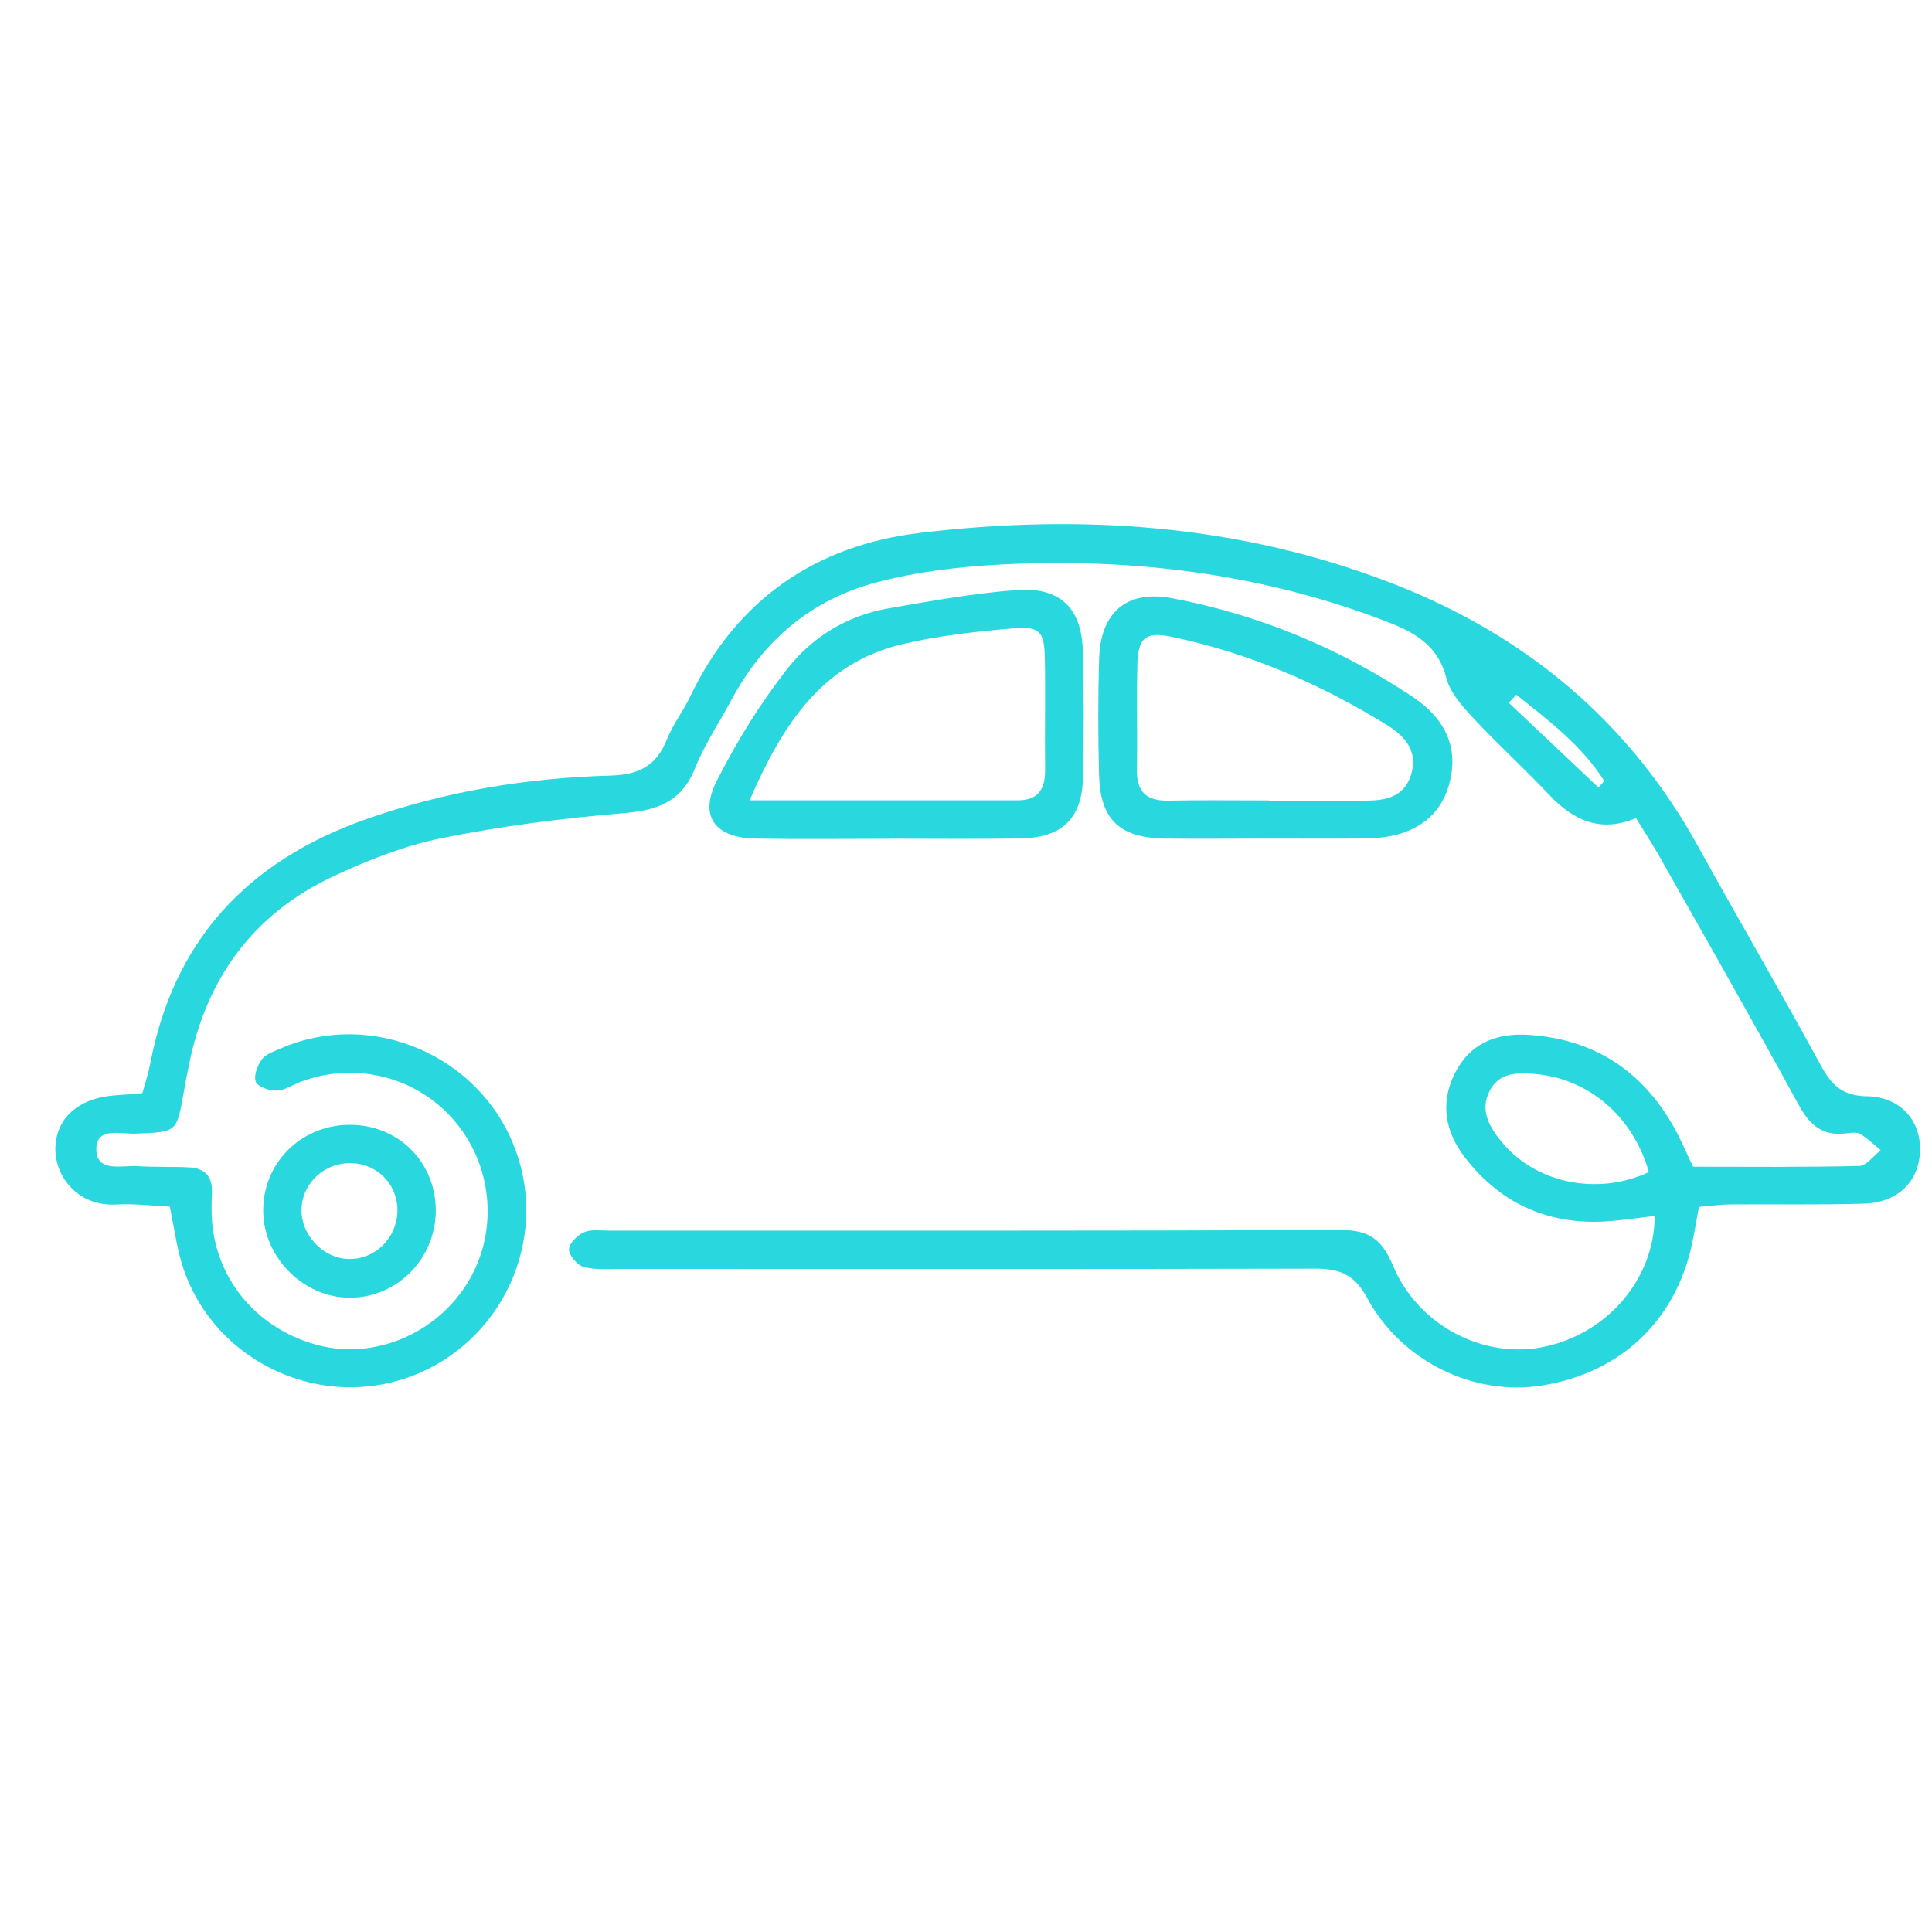
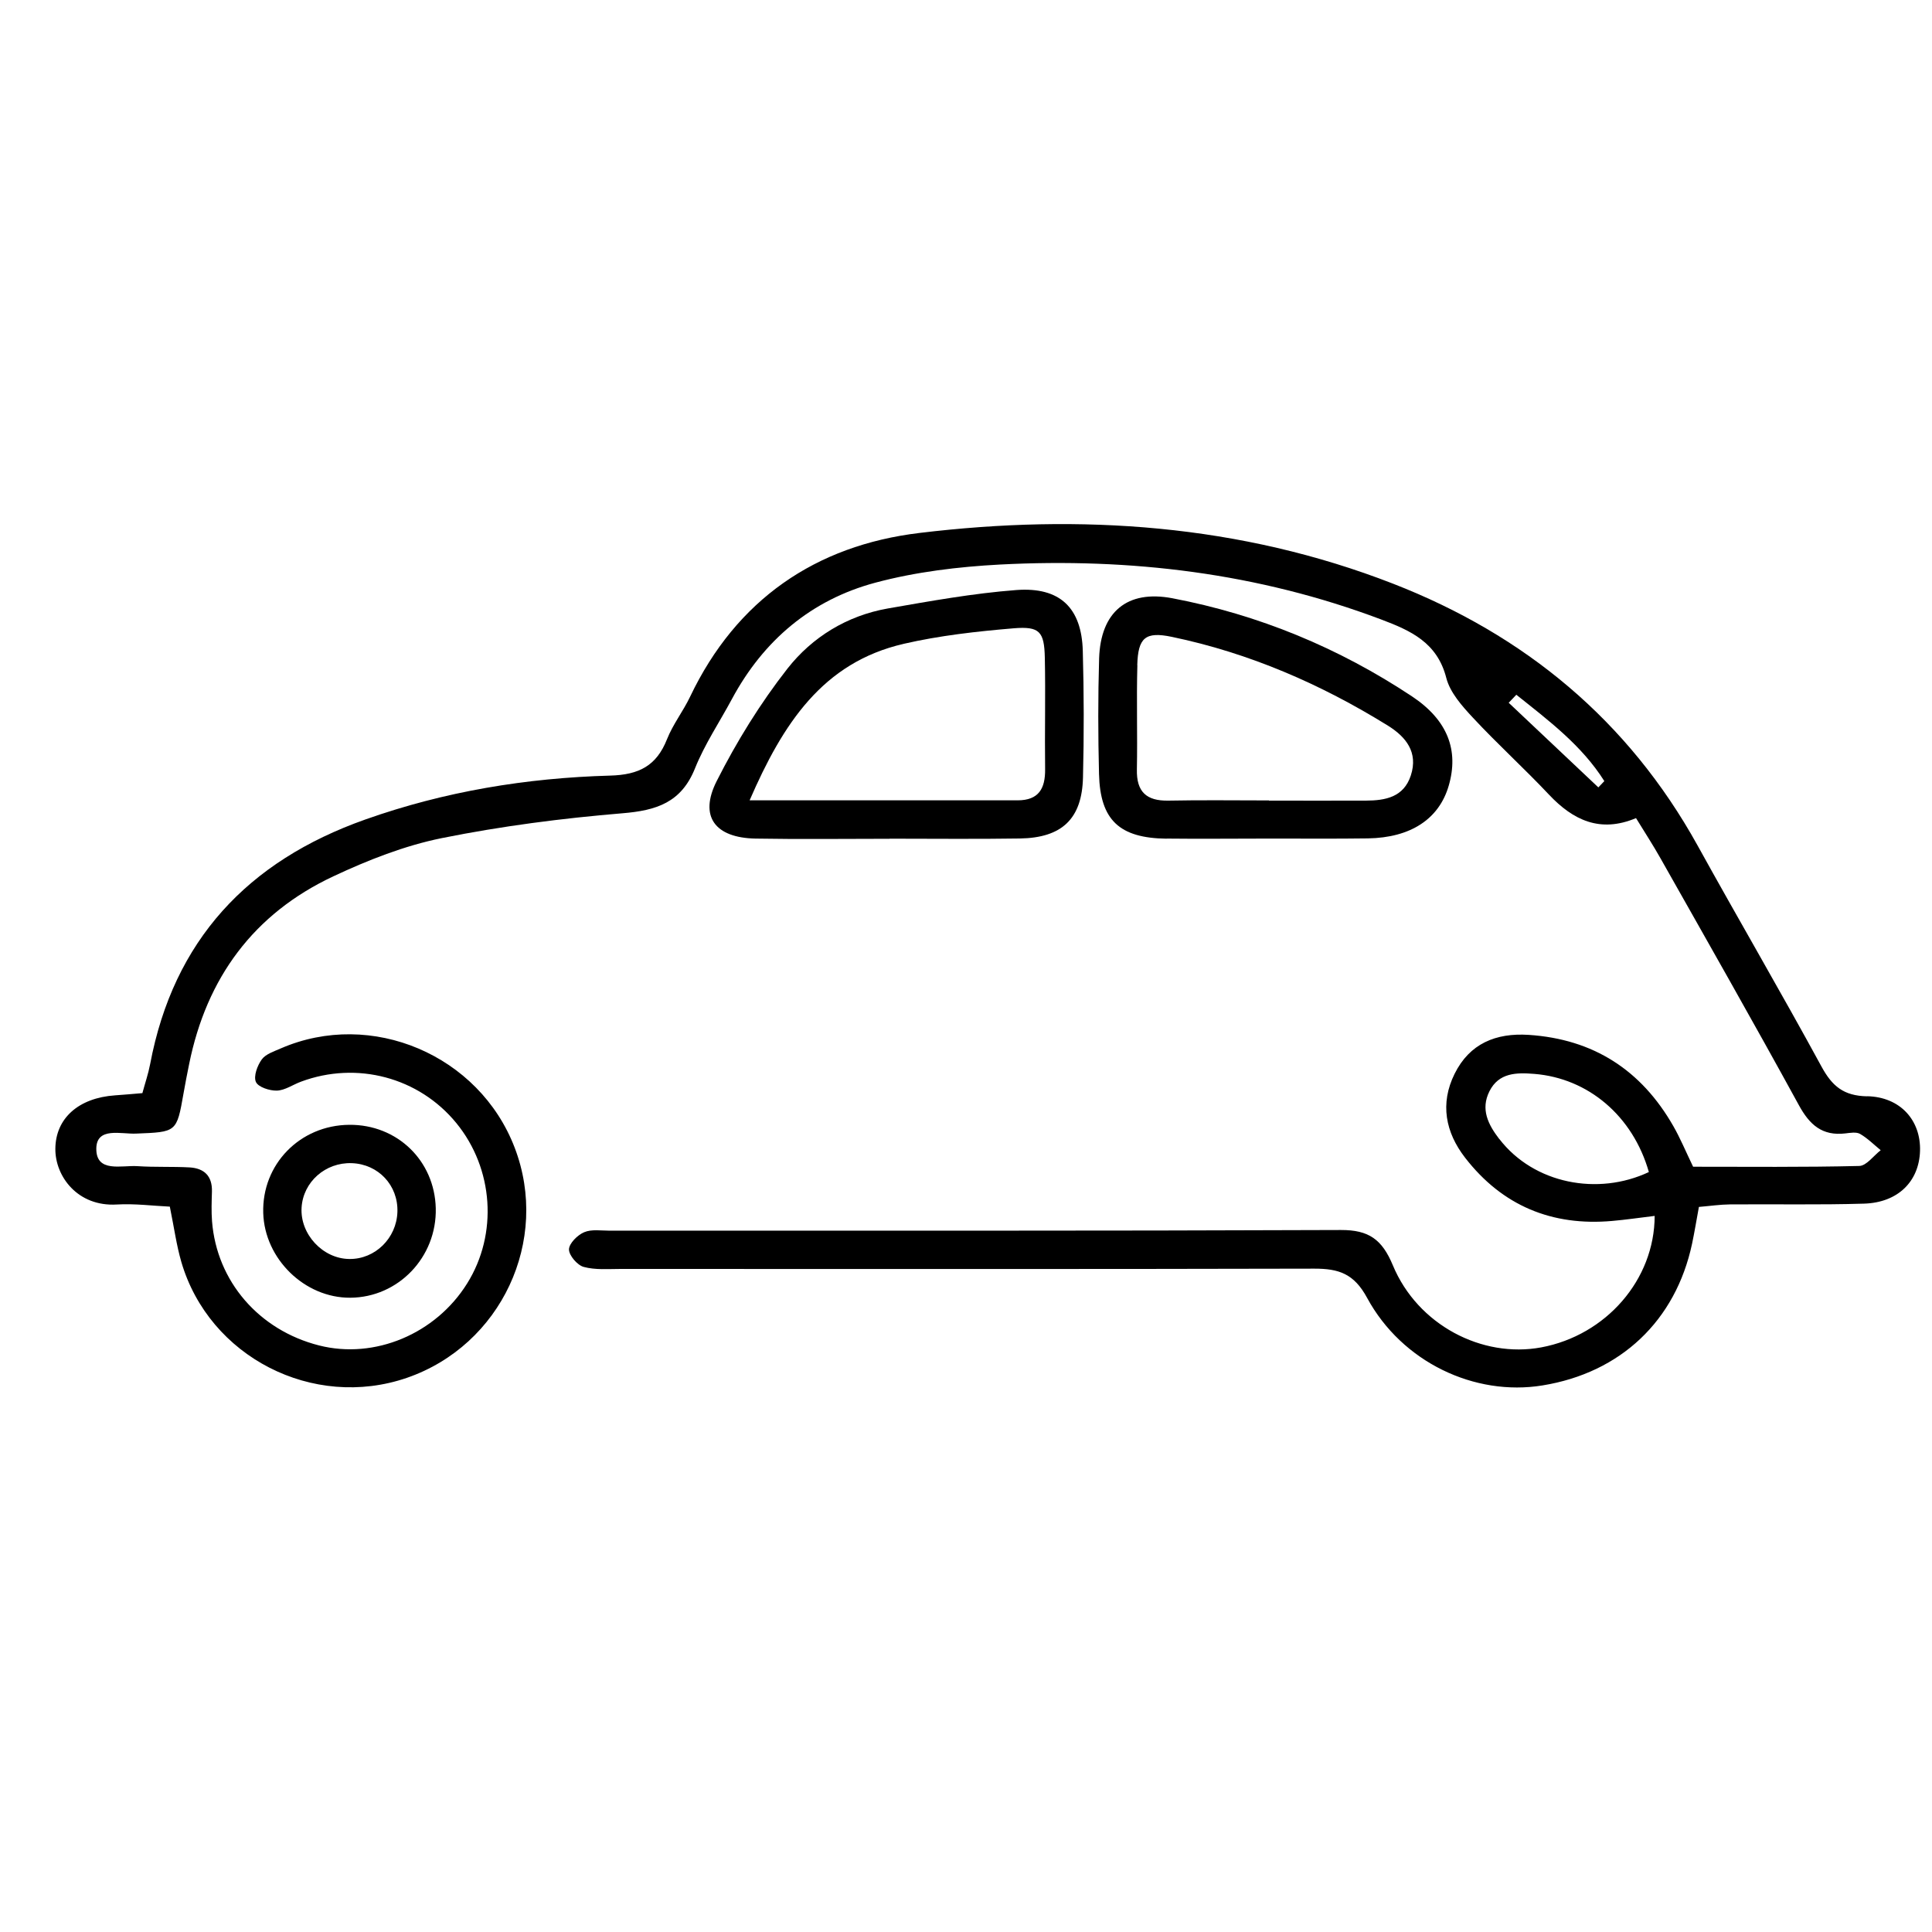
<svg xmlns="http://www.w3.org/2000/svg" width="200" height="200" viewBox="0 0 200 200" fill="none">
-   <path d="M193.28 113.49C190.84 113.44 189.66 112.43 188.56 110.41C184.38 102.73 179.96 95.17 175.73 87.52C168.56 74.58 157.85 65.73 144.2 60.42C128.37 54.26 111.86 53.16 95.19 55.17C84.44 56.46 76.23 62.07 71.44 72.12C70.72 73.63 69.66 74.98 69.05 76.52C67.96 79.27 66.16 80.21 63.15 80.29C54.5 80.53 46 81.93 37.8 84.84C25.66 89.14 17.96 97.33 15.54 110.17C15.35 111.16 15.02 112.12 14.74 113.16C13.68 113.25 12.8 113.33 11.91 113.39C8.14 113.65 5.75 115.76 5.73 118.93C5.71 121.77 8.03 124.93 12.09 124.69C13.95 124.58 15.83 124.83 17.58 124.91C18.03 127.12 18.27 128.91 18.77 130.63C21.64 140.47 32.41 145.98 42.13 142.63C51.88 139.26 56.96 128.42 53.28 118.81C49.61 109.21 38.45 104.46 29.07 108.53C28.37 108.84 27.51 109.11 27.1 109.67C26.64 110.3 26.23 111.41 26.49 112C26.73 112.54 27.91 112.92 28.66 112.9C29.51 112.87 30.32 112.28 31.17 111.97C36.95 109.82 43.37 111.53 47.24 116.26C51.1 120.98 51.56 127.74 48.36 132.86C45.1 138.09 38.78 140.74 33.03 139.28C26.81 137.7 22.44 132.65 21.95 126.43C21.87 125.41 21.91 124.37 21.94 123.34C21.98 121.74 21.14 120.94 19.63 120.85C17.83 120.75 16.03 120.84 14.23 120.72C12.58 120.61 9.94 121.44 9.97 118.89C10 116.63 12.55 117.42 14.08 117.35C18.29 117.18 18.29 117.23 19 113.18C19.18 112.17 19.37 111.16 19.58 110.15C21.38 101.24 26.25 94.59 34.5 90.72C38.08 89.04 41.88 87.54 45.74 86.76C51.9 85.52 58.17 84.71 64.43 84.19C67.96 83.9 70.53 83.08 71.95 79.53C72.95 77.04 74.48 74.76 75.76 72.38C79.03 66.28 84 62.09 90.61 60.32C94.79 59.2 99.2 58.67 103.53 58.44C117.02 57.74 130.23 59.32 142.96 64.12C146.04 65.28 148.78 66.51 149.72 70.18C150.11 71.7 151.36 73.1 152.49 74.31C155.03 77.04 157.8 79.55 160.35 82.26C162.85 84.91 165.65 86.25 169.36 84.69C170.28 86.19 171.12 87.48 171.87 88.81C176.68 97.32 181.52 105.82 186.21 114.39C187.33 116.45 188.64 117.61 191.03 117.33C191.54 117.27 192.16 117.16 192.55 117.38C193.33 117.83 193.98 118.49 194.69 119.07C193.95 119.64 193.22 120.68 192.47 120.7C186.7 120.84 180.93 120.78 175.27 120.78C174.46 119.09 173.92 117.79 173.22 116.57C169.91 110.78 164.96 107.57 158.25 107.13C154.85 106.91 152.13 108.03 150.58 111.16C149.05 114.24 149.63 117.22 151.67 119.85C155.52 124.82 160.66 126.95 166.91 126.39C168.28 126.27 169.64 126.07 171.29 125.87C171.28 132.49 166.24 138.23 159.55 139.48C153.42 140.62 146.76 137.16 144.19 130.99C143.07 128.3 141.7 127.32 138.81 127.33C113.59 127.43 88.36 127.39 63.14 127.4C62.24 127.4 61.24 127.23 60.47 127.56C59.78 127.85 58.91 128.72 58.9 129.34C58.9 129.96 59.76 130.97 60.42 131.15C61.63 131.48 62.97 131.36 64.25 131.36C88.19 131.36 112.12 131.39 136.06 131.33C138.59 131.33 140.16 131.84 141.52 134.35C145.14 141.03 152.67 144.56 159.67 143.42C167.77 142.11 173.46 136.72 175.16 128.76C175.42 127.53 175.62 126.29 175.87 124.94C177.05 124.84 178.06 124.69 179.07 124.68C183.7 124.64 188.34 124.74 192.97 124.6C196.48 124.49 198.66 122.3 198.76 119.15C198.86 116 196.74 113.55 193.27 113.48L193.28 113.49ZM165.46 81.51C162.37 78.59 159.27 75.67 156.18 72.75C156.44 72.47 156.71 72.19 156.97 71.92C160.3 74.58 163.74 77.15 166.08 80.86C165.87 81.08 165.67 81.3 165.46 81.51ZM155.21 117.92C154.04 116.4 153.26 114.83 154.18 112.98C155.15 111.03 156.99 111.02 158.84 111.17C164.4 111.62 169.03 115.51 170.69 121.33C165.43 123.81 158.8 122.56 155.22 117.92H155.21Z" fill="#29D7DE" />
-   <path d="M92.09 86.82C96.59 86.82 101.08 86.87 105.58 86.8C109.94 86.73 112.01 84.76 112.11 80.48C112.22 76.12 112.21 71.74 112.09 67.38C111.97 62.94 109.74 60.74 105.21 61.08C100.75 61.42 96.32 62.22 91.9 62.99C87.69 63.73 84.08 65.95 81.52 69.21C78.7 72.81 76.25 76.78 74.19 80.86C72.34 84.52 74.02 86.73 78.21 86.81C82.83 86.89 87.46 86.83 92.08 86.83L92.09 86.82ZM93.54 66.65C97.27 65.79 101.13 65.36 104.95 65.04C107.63 64.82 108.1 65.39 108.16 68.09C108.24 71.94 108.14 75.79 108.19 79.64C108.21 81.63 107.53 82.85 105.34 82.85C96.37 82.85 87.4 82.85 77.6 82.85C81.05 74.9 85.17 68.58 93.55 66.65H93.54Z" fill="#29D7DE" />
-   <path d="M120.76 86.81C124.23 86.85 127.7 86.81 131.18 86.81C134.65 86.8 138.13 86.84 141.6 86.79C146.05 86.72 148.97 84.77 149.97 81.34C151.03 77.7 149.89 74.56 146.17 72.09C138.59 67.06 130.3 63.63 121.36 61.93C116.67 61.04 113.93 63.35 113.78 68.17C113.66 72.15 113.67 76.14 113.77 80.13C113.89 84.9 115.88 86.76 120.77 86.82L120.76 86.81ZM117.73 68.85C117.81 66.01 118.56 65.35 121.32 65.93C129.33 67.6 136.74 70.82 143.68 75.12C145.54 76.28 146.83 77.87 146.05 80.27C145.31 82.53 143.42 82.87 141.39 82.88C138.05 82.89 134.7 82.88 131.36 82.88V82.86C127.89 82.86 124.41 82.81 120.94 82.88C118.67 82.92 117.64 81.96 117.69 79.66C117.76 76.06 117.64 72.45 117.74 68.86L117.73 68.85Z" fill="#29D7DE" />
-   <path d="M45.11 125.08C44.99 120.14 41.11 116.4 36.16 116.44C31.05 116.48 27.1 120.53 27.25 125.57C27.39 130.32 31.54 134.37 36.26 134.34C41.24 134.31 45.23 130.13 45.11 125.08ZM31.22 125.01C31.38 122.35 33.69 120.31 36.42 120.41C39.17 120.51 41.23 122.71 41.14 125.46C41.05 128.18 38.83 130.36 36.17 130.33C33.42 130.31 31.05 127.76 31.22 125.01Z" fill="#29D7DE" />
+   <path d="M193.28 113.49C190.84 113.44 189.66 112.43 188.56 110.41C184.38 102.73 179.96 95.17 175.73 87.52C168.56 74.58 157.85 65.73 144.2 60.42C128.37 54.26 111.86 53.16 95.19 55.17C84.44 56.46 76.23 62.07 71.44 72.12C70.72 73.63 69.66 74.98 69.05 76.52C67.96 79.27 66.16 80.21 63.15 80.29C54.5 80.53 46 81.93 37.8 84.84C25.66 89.14 17.96 97.33 15.54 110.17C15.35 111.16 15.02 112.12 14.74 113.16C13.68 113.25 12.8 113.33 11.91 113.39C8.14 113.65 5.75 115.76 5.73 118.93C5.71 121.77 8.03 124.93 12.09 124.69C13.95 124.58 15.83 124.83 17.58 124.91C18.03 127.12 18.27 128.91 18.77 130.63C21.64 140.47 32.41 145.98 42.13 142.63C51.88 139.26 56.96 128.42 53.28 118.81C49.61 109.21 38.45 104.46 29.07 108.53C28.37 108.84 27.51 109.11 27.1 109.67C26.64 110.3 26.23 111.41 26.49 112C26.73 112.54 27.91 112.92 28.66 112.9C29.51 112.87 30.32 112.28 31.17 111.97C36.95 109.82 43.37 111.53 47.24 116.26C51.1 120.98 51.56 127.74 48.36 132.86C45.1 138.09 38.78 140.74 33.03 139.28C26.81 137.7 22.44 132.65 21.95 126.43C21.87 125.41 21.91 124.37 21.94 123.34C21.98 121.74 21.14 120.94 19.63 120.85C17.83 120.75 16.03 120.84 14.23 120.72C12.58 120.61 9.94 121.44 9.97 118.89C10 116.63 12.55 117.42 14.08 117.35C18.29 117.18 18.29 117.23 19 113.18C19.18 112.17 19.37 111.16 19.58 110.15C21.38 101.24 26.25 94.59 34.5 90.72C38.08 89.04 41.88 87.54 45.74 86.76C51.9 85.52 58.17 84.71 64.43 84.19C67.96 83.9 70.53 83.08 71.95 79.53C72.95 77.04 74.48 74.76 75.76 72.38C79.03 66.28 84 62.09 90.61 60.32C94.79 59.2 99.2 58.67 103.53 58.44C117.02 57.74 130.23 59.32 142.96 64.12C146.04 65.28 148.78 66.51 149.72 70.18C150.11 71.7 151.36 73.1 152.49 74.31C155.03 77.04 157.8 79.55 160.35 82.26C162.85 84.91 165.65 86.25 169.36 84.69C170.28 86.19 171.12 87.48 171.87 88.81C176.68 97.32 181.52 105.82 186.21 114.39C187.33 116.45 188.64 117.61 191.03 117.33C191.54 117.27 192.16 117.16 192.55 117.38C193.33 117.83 193.98 118.49 194.69 119.07C193.95 119.64 193.22 120.68 192.47 120.7C186.7 120.84 180.93 120.78 175.27 120.78C174.46 119.09 173.92 117.79 173.22 116.57C169.91 110.78 164.96 107.57 158.25 107.13C154.85 106.91 152.13 108.03 150.58 111.16C149.05 114.24 149.63 117.22 151.67 119.85C155.52 124.82 160.66 126.95 166.91 126.39C168.28 126.27 169.64 126.07 171.29 125.87C171.28 132.49 166.24 138.23 159.55 139.48C153.42 140.62 146.76 137.16 144.19 130.99C143.07 128.3 141.7 127.32 138.81 127.33C113.59 127.43 88.36 127.39 63.14 127.4C62.24 127.4 61.24 127.23 60.47 127.56C59.78 127.85 58.91 128.72 58.9 129.34C58.9 129.96 59.76 130.97 60.42 131.15C61.63 131.48 62.97 131.36 64.25 131.36C88.19 131.36 112.12 131.39 136.06 131.33C138.59 131.33 140.16 131.84 141.52 134.35C145.14 141.03 152.67 144.56 159.67 143.42C167.77 142.11 173.46 136.72 175.16 128.76C175.42 127.53 175.62 126.29 175.87 124.94C177.05 124.84 178.06 124.69 179.07 124.68C183.7 124.64 188.34 124.74 192.97 124.6C196.48 124.49 198.66 122.3 198.76 119.15C198.86 116 196.74 113.55 193.27 113.48L193.28 113.49ZM165.46 81.51C162.37 78.59 159.27 75.67 156.18 72.75C156.44 72.47 156.71 72.19 156.97 71.92C160.3 74.58 163.74 77.15 166.08 80.86C165.87 81.08 165.67 81.3 165.46 81.51ZM155.21 117.92C154.04 116.4 153.26 114.83 154.18 112.98C155.15 111.03 156.99 111.02 158.84 111.17C164.4 111.62 169.03 115.51 170.69 121.33C165.43 123.81 158.8 122.56 155.22 117.92H155.21Z" fill="currentColor" />
+   <path d="M92.09 86.82C96.59 86.82 101.08 86.87 105.58 86.8C109.94 86.73 112.01 84.76 112.11 80.48C112.22 76.12 112.21 71.74 112.09 67.38C111.97 62.94 109.74 60.74 105.21 61.08C100.75 61.42 96.32 62.22 91.9 62.99C87.69 63.73 84.08 65.95 81.52 69.21C78.7 72.81 76.25 76.78 74.19 80.86C72.34 84.52 74.02 86.73 78.21 86.81C82.83 86.89 87.46 86.83 92.08 86.83L92.09 86.82ZM93.54 66.65C97.27 65.79 101.13 65.36 104.95 65.04C107.63 64.82 108.1 65.39 108.16 68.09C108.24 71.94 108.14 75.79 108.19 79.64C108.21 81.63 107.53 82.85 105.34 82.85C96.37 82.85 87.4 82.85 77.6 82.85C81.05 74.9 85.17 68.58 93.55 66.65H93.54Z" fill="currentColor" />
+   <path d="M120.76 86.81C124.23 86.85 127.7 86.81 131.18 86.81C134.65 86.8 138.13 86.84 141.6 86.79C146.05 86.72 148.97 84.77 149.97 81.34C151.03 77.7 149.89 74.56 146.17 72.09C138.59 67.06 130.3 63.63 121.36 61.93C116.67 61.04 113.93 63.35 113.78 68.17C113.66 72.15 113.67 76.14 113.77 80.13C113.89 84.9 115.88 86.76 120.77 86.82L120.76 86.81ZM117.73 68.85C117.81 66.01 118.56 65.35 121.32 65.93C129.33 67.6 136.74 70.82 143.68 75.12C145.54 76.28 146.83 77.87 146.05 80.27C145.31 82.53 143.42 82.87 141.39 82.88C138.05 82.89 134.7 82.88 131.36 82.88V82.86C127.89 82.86 124.41 82.81 120.94 82.88C118.67 82.92 117.64 81.96 117.69 79.66C117.76 76.06 117.64 72.45 117.74 68.86L117.73 68.85Z" fill="currentColor" />
+   <path d="M45.11 125.08C44.99 120.14 41.11 116.4 36.16 116.44C31.05 116.48 27.1 120.53 27.25 125.57C27.39 130.32 31.54 134.37 36.26 134.34C41.24 134.31 45.23 130.13 45.11 125.08ZM31.22 125.01C31.38 122.35 33.69 120.31 36.42 120.41C39.17 120.51 41.23 122.71 41.14 125.46C41.05 128.18 38.83 130.36 36.17 130.33C33.42 130.31 31.05 127.76 31.22 125.01Z" fill="currentColor" />
</svg>
